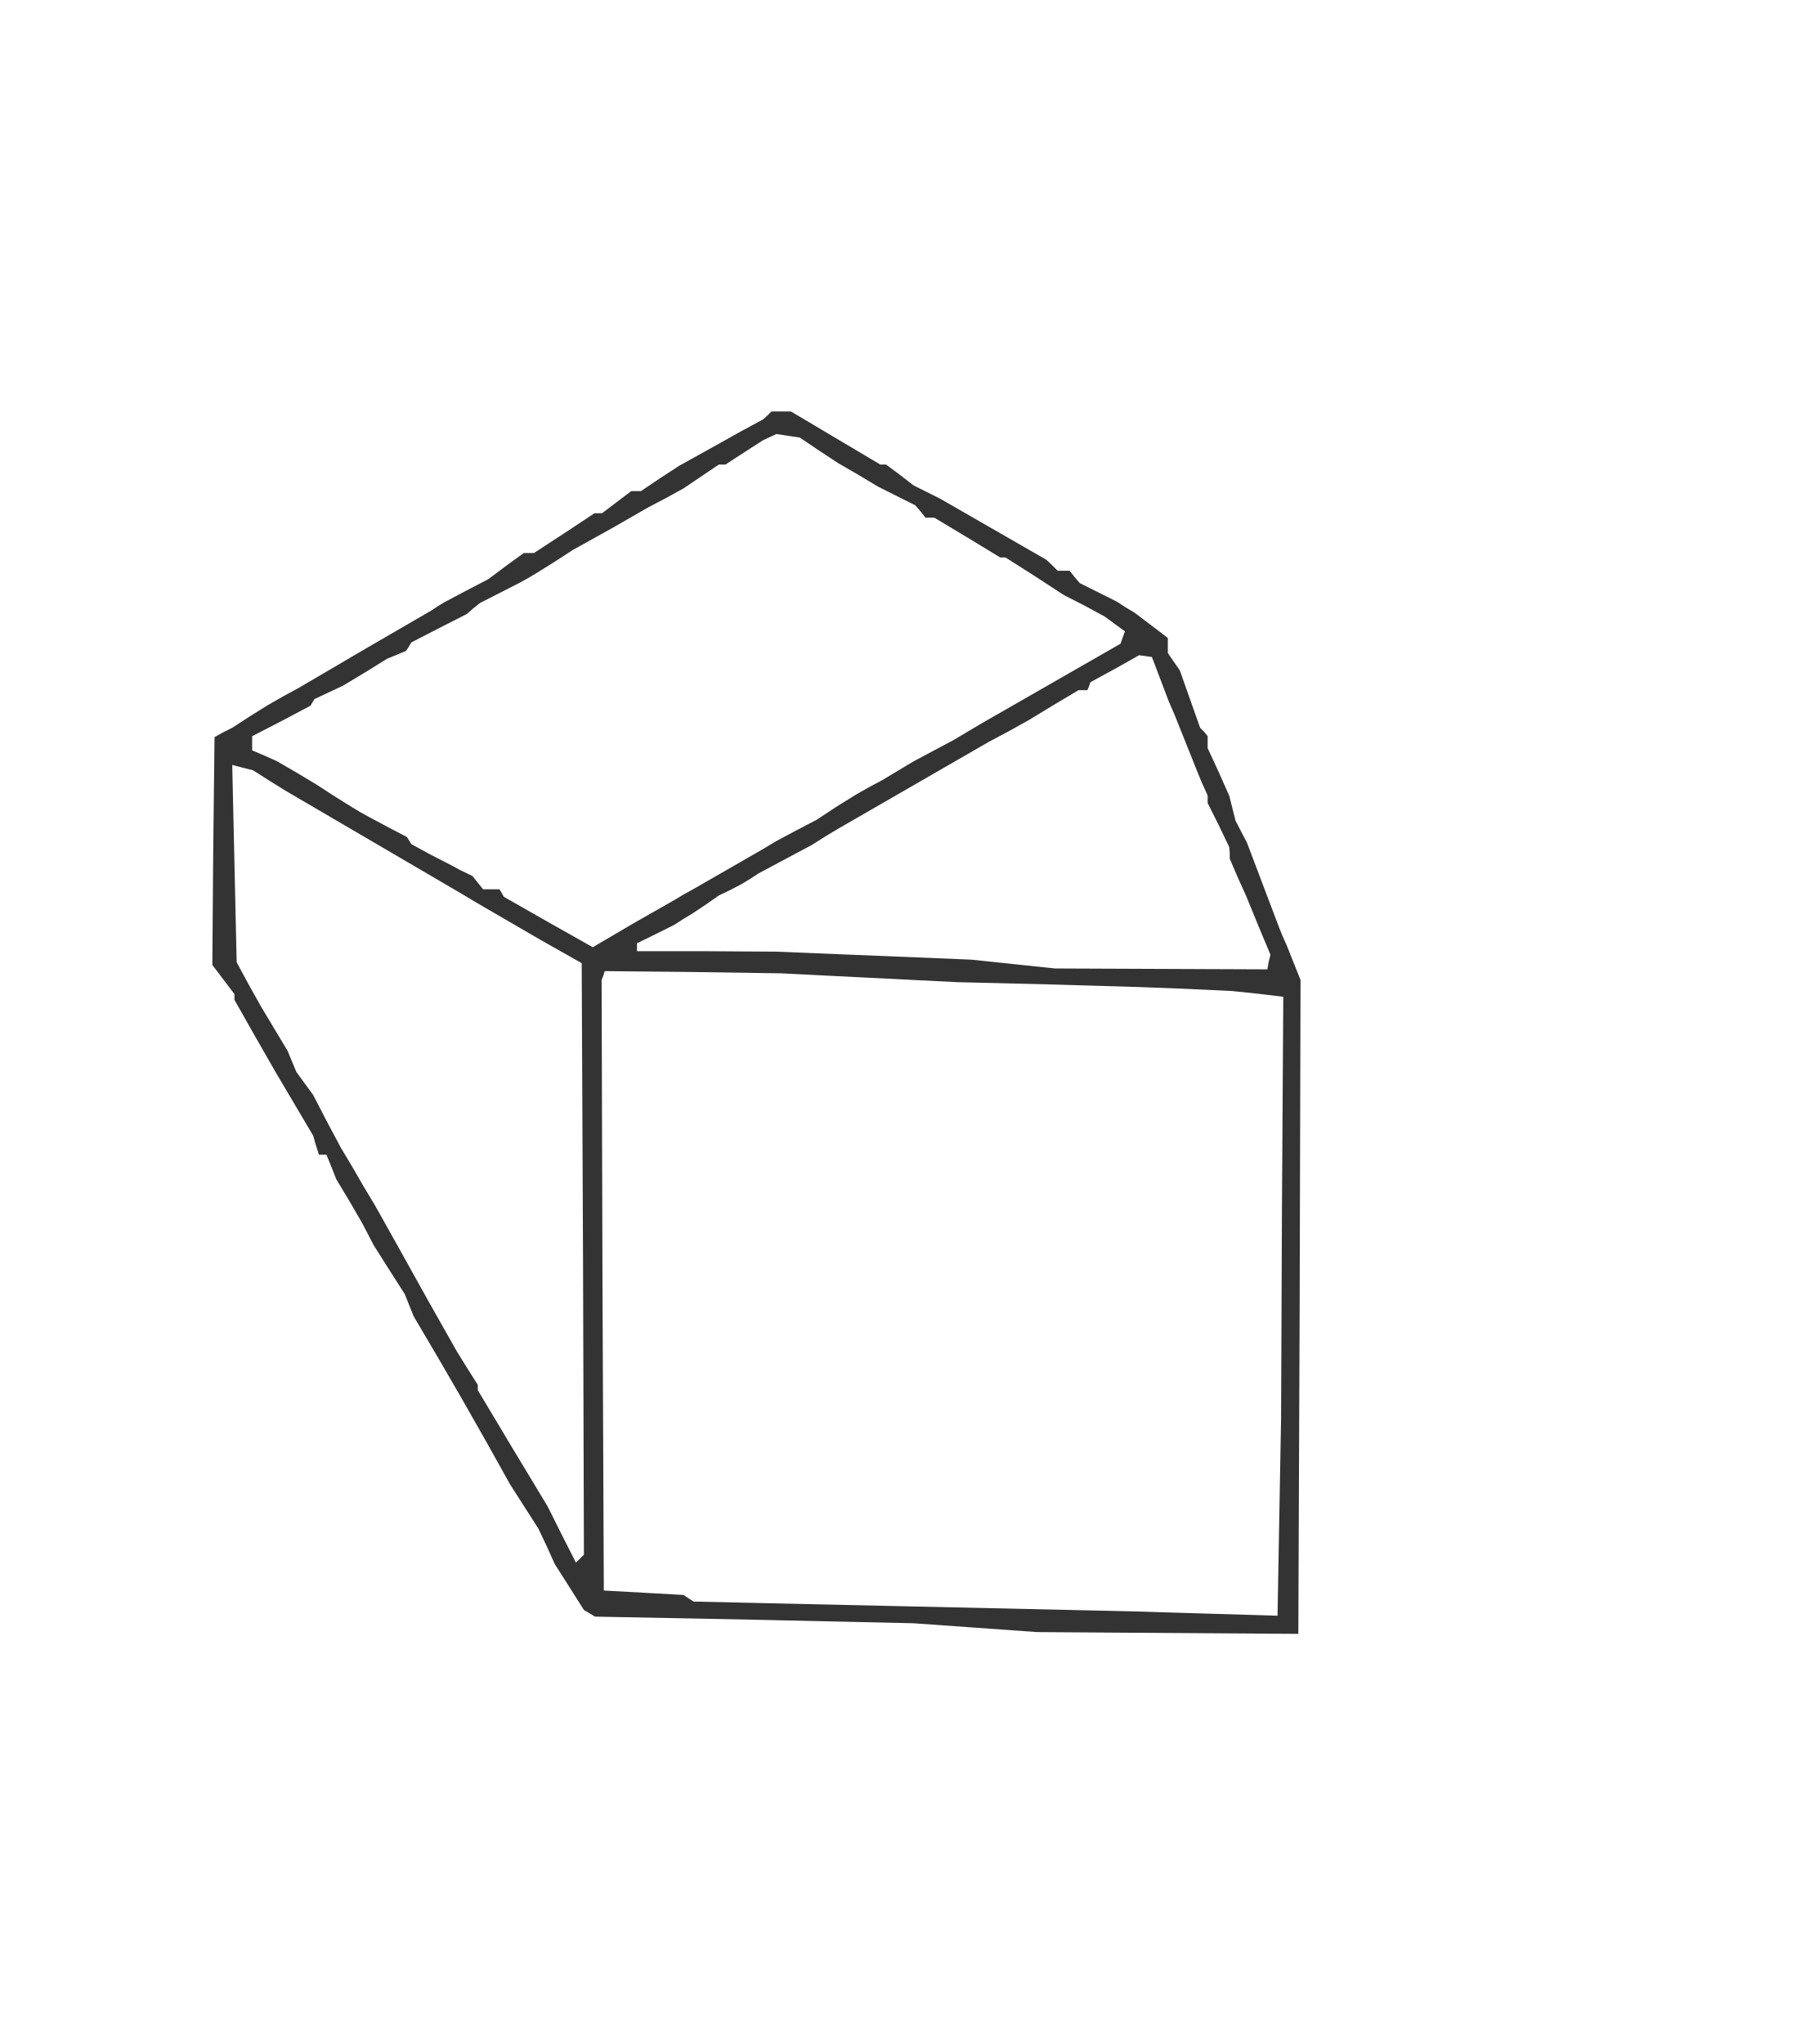
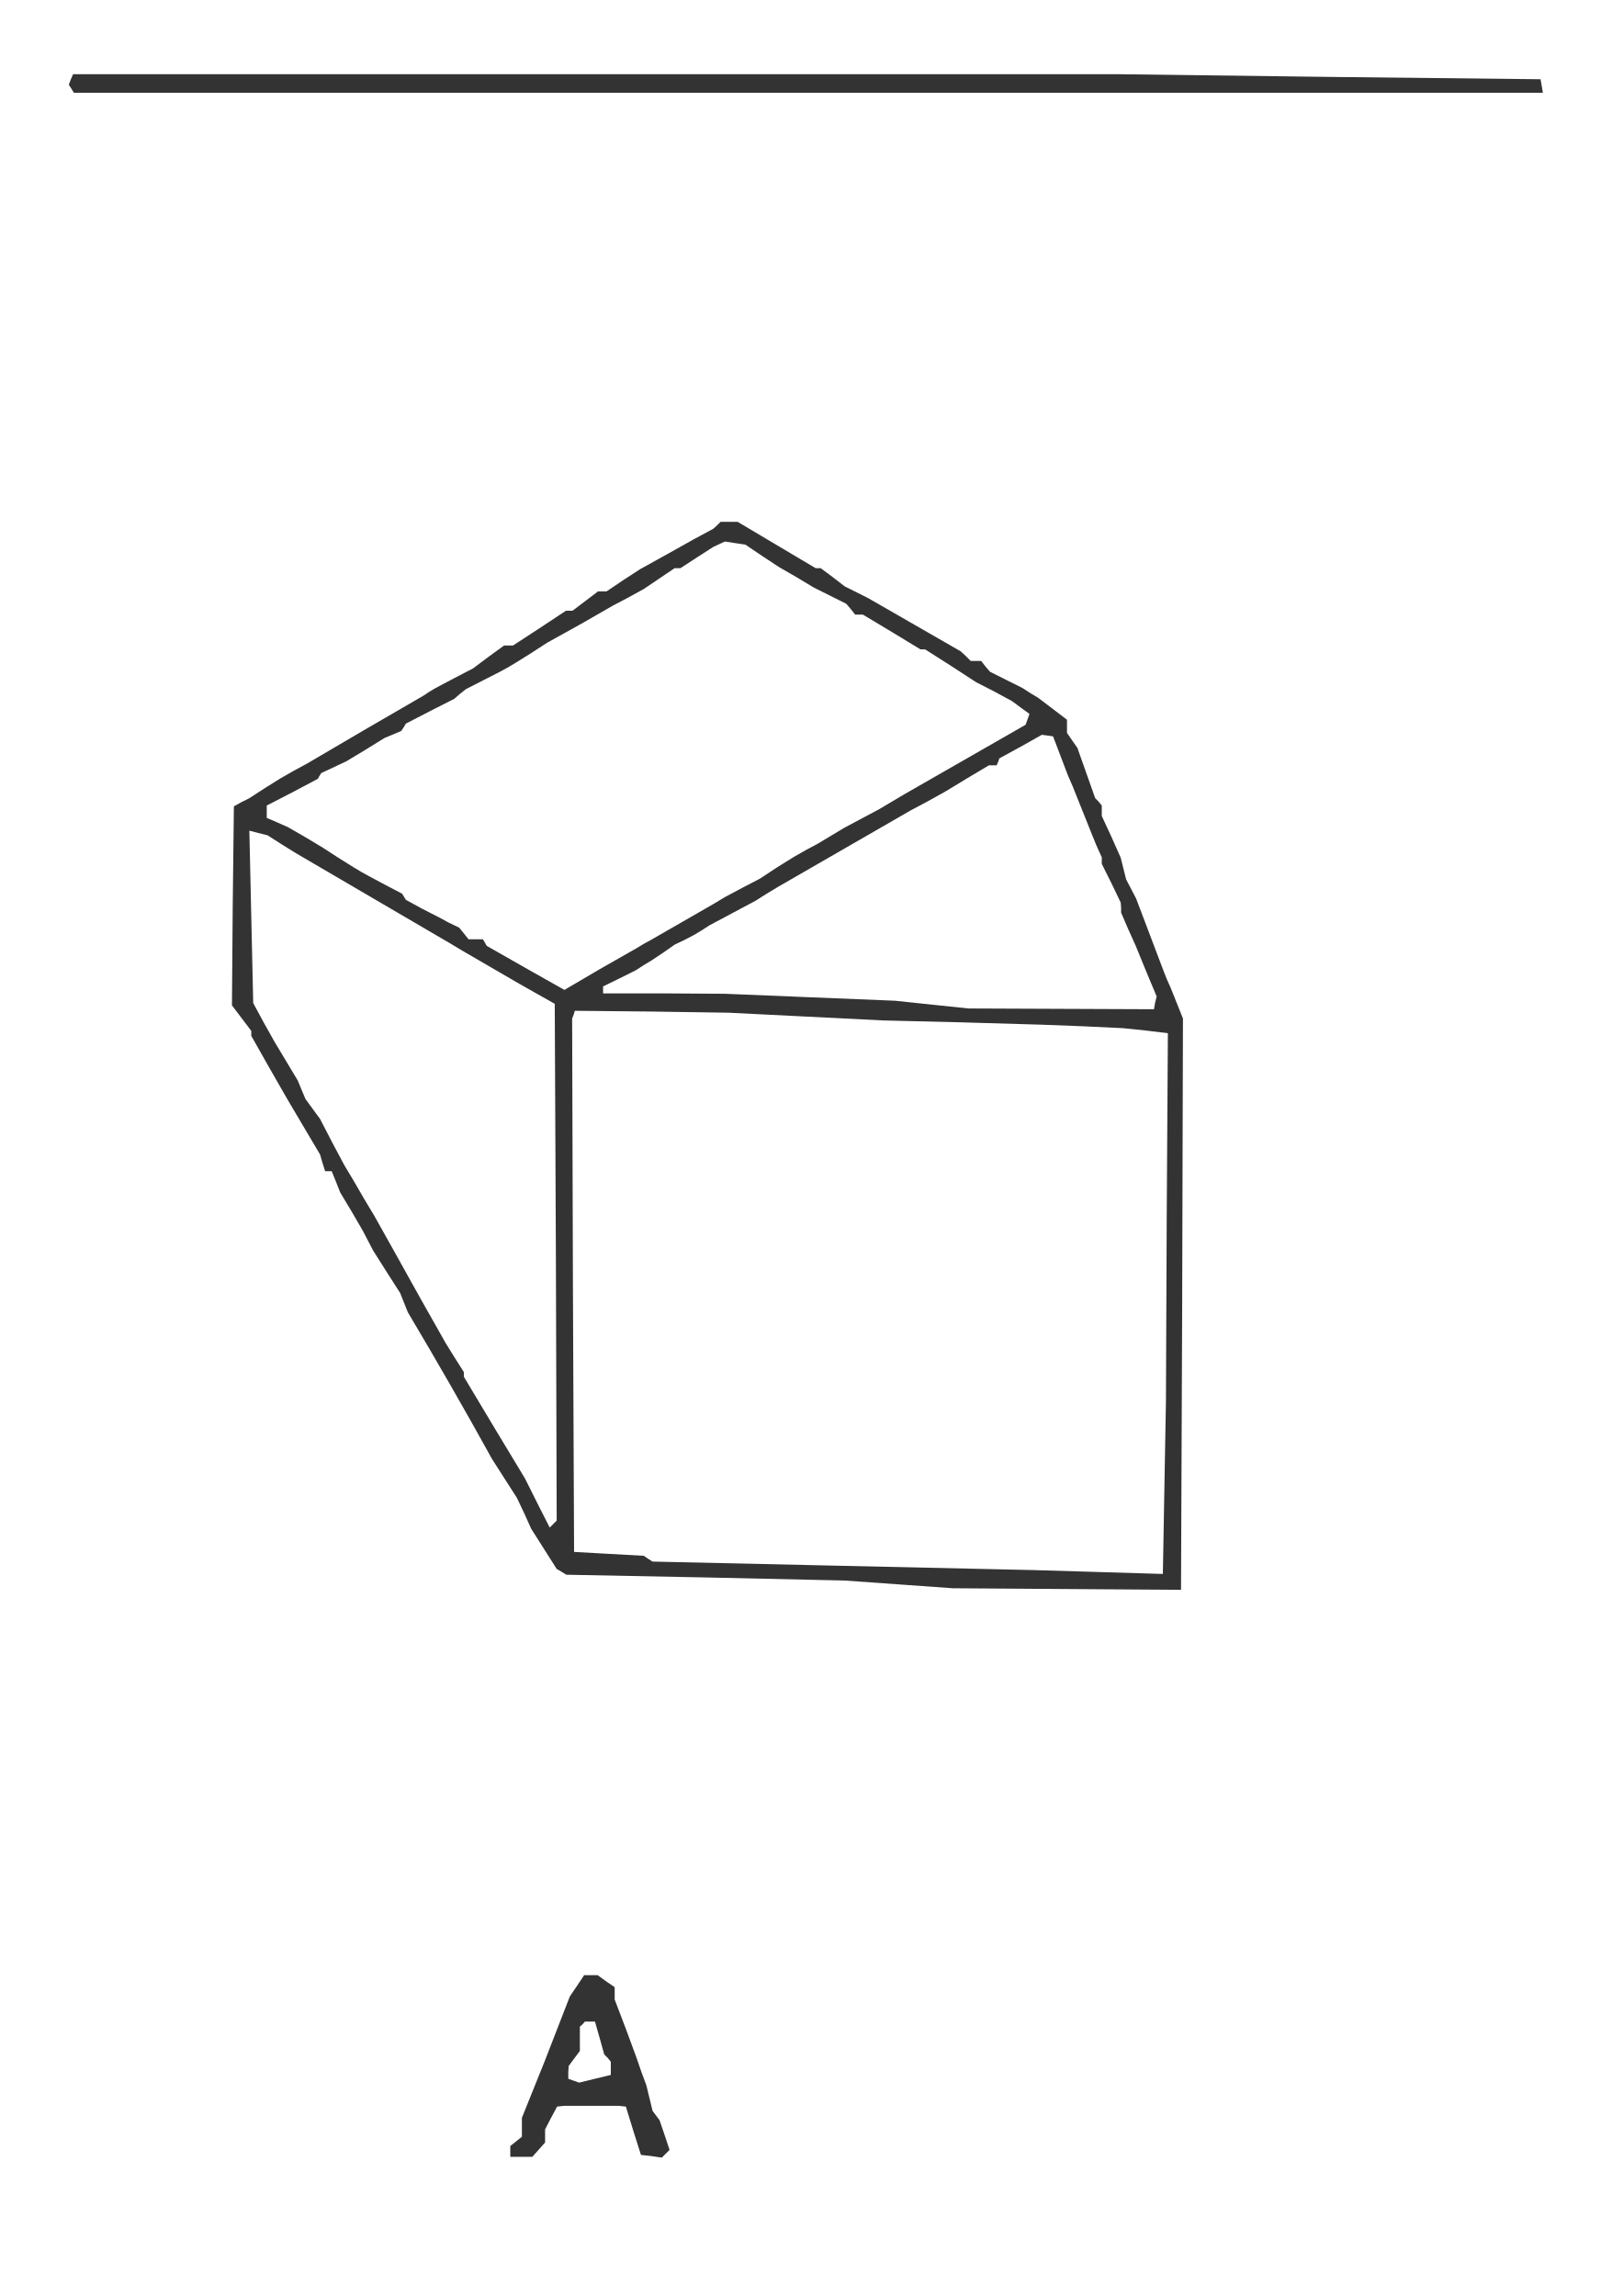
- <svg xmlns="http://www.w3.org/2000/svg" version="1.0" width="408" height="462" viewBox="0 0 408 462" preserveAspectRatio="xMidYMid meet">
-   <g transform="translate(0,462) scale(0.1,-0.1)" fill="#333" stroke="none">
-     <path d="M1735 3681 l-10 -9 -50 -27 -50 -28 -45 -25 -45 -25 -43 -28 -43 -29 -11 0 -11 0 -33 -25 -33 -25 -8 0 -9 0 -68 -45 -69 -45 -12 0 -11 0 -40 -29 -40 -30 -50 -26 -49 -26 -15 -9 -15 -10 -150 -87 -150 -88 -35 -19 -35 -20 -40 -25 -40 -26 -20 -10 -20 -11 -3 -257 -2 -258 25 -33 25 -33 0 -7 0 -6 47 -83 47 -82 42 -71 42 -71 6 -21 7 -22 9 0 8 0 11 -27 11 -28 30 -50 29 -50 13 -25 13 -25 19 -30 19 -30 16 -25 16 -25 10 -25 10 -25 56 -95 55 -95 54 -95 53 -95 32 -50 32 -50 19 -40 18 -40 33 -52 33 -52 12 -7 13 -8 360 -7 360 -8 140 -10 140 -10 295 -2 295 -2 3 739 2 739 -16 40 -16 40 -9 20 -8 20 -36 95 -36 95 -13 25 -13 25 -7 28 -7 28 -24 54 -25 54 0 13 0 14 -8 10 -9 9 -23 65 -23 65 -14 20 -13 19 0 17 0 17 -38 29 -37 28 -20 12 -20 13 -42 21 -42 21 -12 14 -11 14 -14 0 -13 0 -13 13 -13 12 -120 69 -120 69 -30 15 -30 15 -31 24 -31 23 -6 0 -7 0 -101 60 -101 60 -22 0 -22 0 -9 -9z m116 -79 l44 -29 45 -26 45 -27 42 -21 42 -21 12 -14 11 -14 10 0 10 0 75 -45 74 -45 6 0 6 0 66 -42 66 -43 47 -24 46 -25 23 -17 22 -16 -5 -14 -5 -14 -157 -90 -157 -90 -32 -19 -32 -19 -45 -24 -45 -24 -35 -21 -35 -21 -30 -16 -30 -17 -45 -28 -44 -29 -46 -24 -45 -24 -15 -9 -15 -9 -80 -46 -80 -46 -20 -11 -20 -12 -93 -53 -92 -54 -101 57 -100 57 -5 9 -5 8 -18 0 -19 0 -12 15 -12 15 -27 13 -26 14 -43 22 -42 23 -5 8 -5 8 -42 22 -43 23 -20 11 -20 12 -40 25 -40 26 -45 27 -45 26 -27 12 -28 12 0 16 0 16 66 34 66 35 4 7 5 8 32 15 32 15 50 30 50 31 22 9 21 9 6 9 6 10 62 32 63 32 15 13 15 12 45 23 45 23 20 11 20 12 40 25 40 26 45 25 45 25 40 23 40 23 40 21 40 22 40 27 40 27 8 0 7 0 43 28 42 27 15 7 15 7 26 -4 27 -4 43 -29z m772 -517 l19 -50 13 -30 12 -30 18 -45 18 -45 13 -32 14 -31 0 -9 0 -8 25 -50 24 -50 1 -13 0 -13 18 -42 19 -42 27 -66 28 -67 -4 -16 -3 -17 -240 1 -240 1 -95 10 -95 10 -220 9 -220 9 -157 1 -158 0 0 9 0 9 43 21 42 21 20 13 20 12 30 20 30 21 25 12 25 13 20 12 20 13 60 32 60 32 30 19 30 18 170 98 170 98 45 24 45 25 56 34 57 34 10 0 10 0 4 9 3 9 55 30 55 31 15 -2 14 -2 19 -50z m-2015 -229 l37 -23 200 -117 200 -117 15 -9 15 -9 74 -43 74 -43 46 -26 46 -26 3 -668 2 -669 -9 -9 -9 -9 -32 63 -32 64 -79 131 -79 132 0 6 0 6 -24 38 -23 37 -65 115 -64 115 -28 50 -28 50 -27 45 -26 45 -12 20 -12 20 -32 60 -31 60 -19 26 -19 26 -10 24 -10 24 -30 50 -30 50 -28 50 -27 50 -5 223 -5 223 23 -6 24 -6 36 -23z m1357 -446 l200 -10 205 -5 205 -6 105 -4 105 -5 58 -6 58 -7 -3 -476 -2 -476 -4 -223 -4 -224 -166 5 -167 5 -493 11 -494 11 -11 7 -12 8 -90 5 -90 5 -3 690 -2 690 4 10 3 10 199 -2 199 -3 200 -10z" />
+ <svg xmlns="http://www.w3.org/2000/svg" version="1.0" width="414" height="594" viewBox="0 0 414 594" preserveAspectRatio="xMidYMid meet">
+   <g transform="translate(0,594) scale(0.1,-0.1)" fill="#333" stroke="none">
+     <path d="M183 5734 l-5 -13 7 -11 6 -10 1900 0 1900 0 -3 18 -3 17 -545 6 -545 7 -1353 0 -1353 0 -6 -14z M1855 4581 l-10 -9 -50 -27 -50 -28 -45 -25 -45 -25 -43 -28 -43 -29 -11 0 -11 0 -33 -25 -33 -25 -8 0 -9 0 -68 -45 -69 -45 -12 0 -11 0 -40 -29 -40 -30 -50 -26 -49 -26 -15 -9 -15 -10 -150 -87 -150 -88 -35 -19 -35 -20 -40 -25 -40 -26 -20 -10 -20 -11 -3 -257 -2 -258 25 -33 25 -33 0 -7 0 -6 47 -83 47 -82 42 -71 42 -71 6 -21 7 -22 9 0 8 0 11 -27 11 -28 30 -50 29 -50 13 -25 13 -25 19 -30 19 -30 16 -25 16 -25 10 -25 10 -25 56 -95 55 -95 54 -95 53 -95 32 -50 32 -50 19 -40 18 -40 33 -52 33 -52 12 -7 13 -8 360 -7 360 -8 140 -10 140 -10 295 -2 295 -2 3 739 2 739 -16 40 -16 40 -9 20 -8 20 -36 95 -36 95 -13 25 -13 25 -7 28 -7 28 -24 54 -25 54 0 13 0 14 -8 10 -9 9 -23 65 -23 65 -14 20 -13 19 0 17 0 17 -38 29 -37 28 -20 12 -20 13 -42 21 -42 21 -12 14 -11 14 -14 0 -13 0 -13 13 -13 12 -120 69 -120 69 -30 15 -30 15 -31 24 -31 23 -6 0 -7 0 -101 60 -101 60 -22 0 -22 0 -9 -9z m116 -79 l44 -29 45 -26 45 -27 42 -21 42 -21 12 -14 11 -14 10 0 10 0 75 -45 74 -45 6 0 6 0 66 -42 66 -43 47 -24 46 -25 23 -17 22 -16 -5 -14 -5 -14 -157 -90 -157 -90 -32 -19 -32 -19 -45 -24 -45 -24 -35 -21 -35 -21 -30 -16 -30 -17 -45 -28 -44 -29 -46 -24 -45 -24 -15 -9 -15 -9 -80 -46 -80 -46 -20 -11 -20 -12 -93 -53 -92 -54 -101 57 -100 57 -5 9 -5 8 -18 0 -19 0 -12 15 -12 15 -27 13 -26 14 -43 22 -42 23 -5 8 -5 8 -42 22 -43 23 -20 11 -20 12 -40 25 -40 26 -45 27 -45 26 -27 12 -28 12 0 16 0 16 66 34 66 35 4 7 5 8 32 15 32 15 50 30 50 31 22 9 21 9 6 9 6 10 62 32 63 32 15 13 15 12 45 23 45 23 20 11 20 12 40 25 40 26 45 25 45 25 40 23 40 23 40 21 40 22 40 27 40 27 8 0 7 0 43 28 42 27 15 7 15 7 26 -4 27 -4 43 -29z m772 -517 l19 -50 13 -30 12 -30 18 -45 18 -45 13 -32 14 -31 0 -9 0 -8 25 -50 24 -50 1 -13 0 -13 18 -42 19 -42 27 -66 28 -67 -4 -16 -3 -17 -240 1 -240 1 -95 10 -95 10 -220 9 -220 9 -157 1 -158 0 0 9 0 9 43 21 42 21 20 13 20 12 30 20 30 21 25 12 25 13 20 12 20 13 60 32 60 32 30 19 30 18 170 98 170 98 45 24 45 25 56 34 57 34 10 0 10 0 4 9 3 9 55 30 55 31 15 -2 14 -2 19 -50z m-2015 -229 l37 -23 200 -117 200 -117 15 -9 15 -9 74 -43 74 -43 46 -26 46 -26 3 -668 2 -669 -9 -9 -9 -9 -32 63 -32 64 -79 131 -79 132 0 6 0 6 -24 38 -23 37 -65 115 -64 115 -28 50 -28 50 -27 45 -26 45 -12 20 -12 20 -32 60 -31 60 -19 26 -19 26 -10 24 -10 24 -30 50 -30 50 -28 50 -27 50 -5 223 -5 223 23 -6 24 -6 36 -23z m1357 -446 l200 -10 205 -5 205 -6 105 -4 105 -5 58 -6 58 -7 -3 -476 -2 -476 -4 -223 -4 -224 -166 5 -167 5 -493 11 -494 11 -11 7 -12 8 -90 5 -90 5 -3 690 -2 690 4 10 3 10 199 -2 199 -3 200 -10z M1493 803 l-19 -28 -33 -85 -33 -85 -29 -72 -29 -72 0 -24 0 -25 -15 -12 -15 -12 0 -14 0 -14 28 0 29 0 16 18 17 19 0 17 0 17 15 29 16 30 9 1 10 1 70 0 70 0 10 -1 9 -1 19 -62 20 -63 27 -3 27 -4 10 10 10 10 -13 39 -13 38 -9 12 -9 12 -8 33 -8 33 -13 35 -12 35 -28 76 -29 76 0 16 0 16 -22 15 -22 16 -18 0 -17 0 -18 -27z m58 -135 l12 -43 9 -9 8 -10 0 -17 0 -17 -41 -10 -41 -10 -14 5 -14 5 0 17 1 16 14 19 15 20 0 31 0 32 7 6 6 7 13 0 13 0 12 -42z" />
  </g>
</svg>
